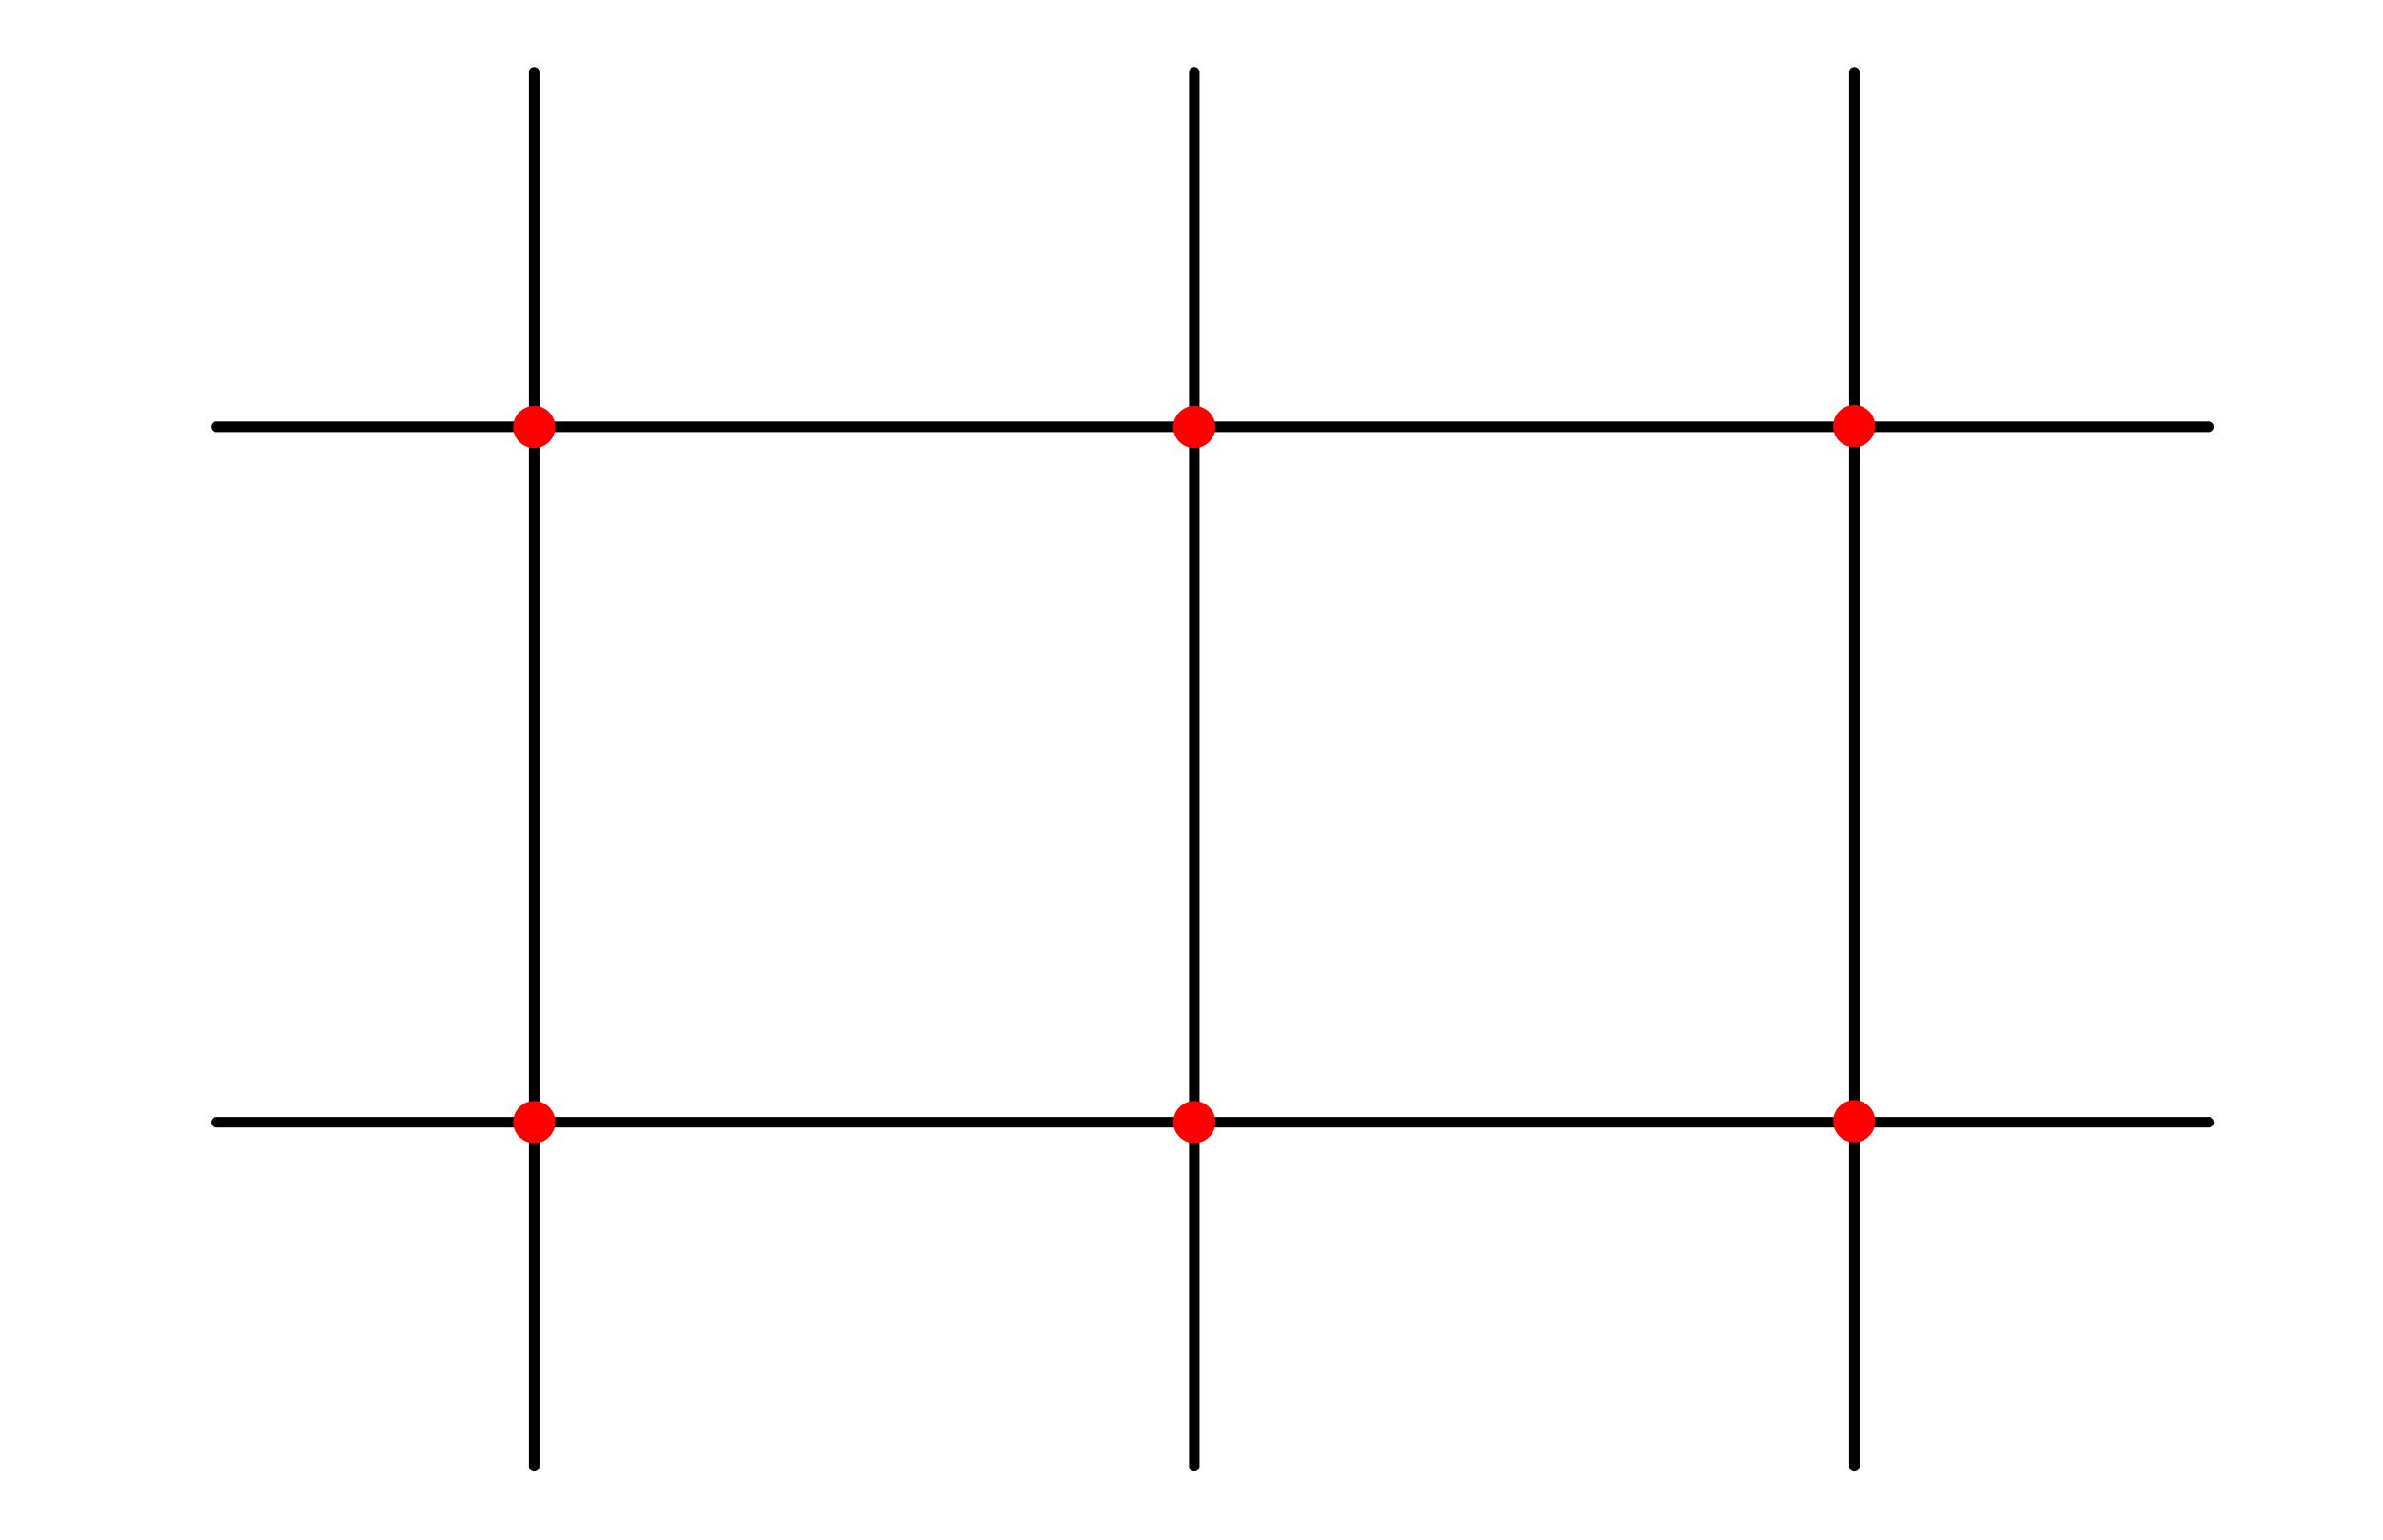
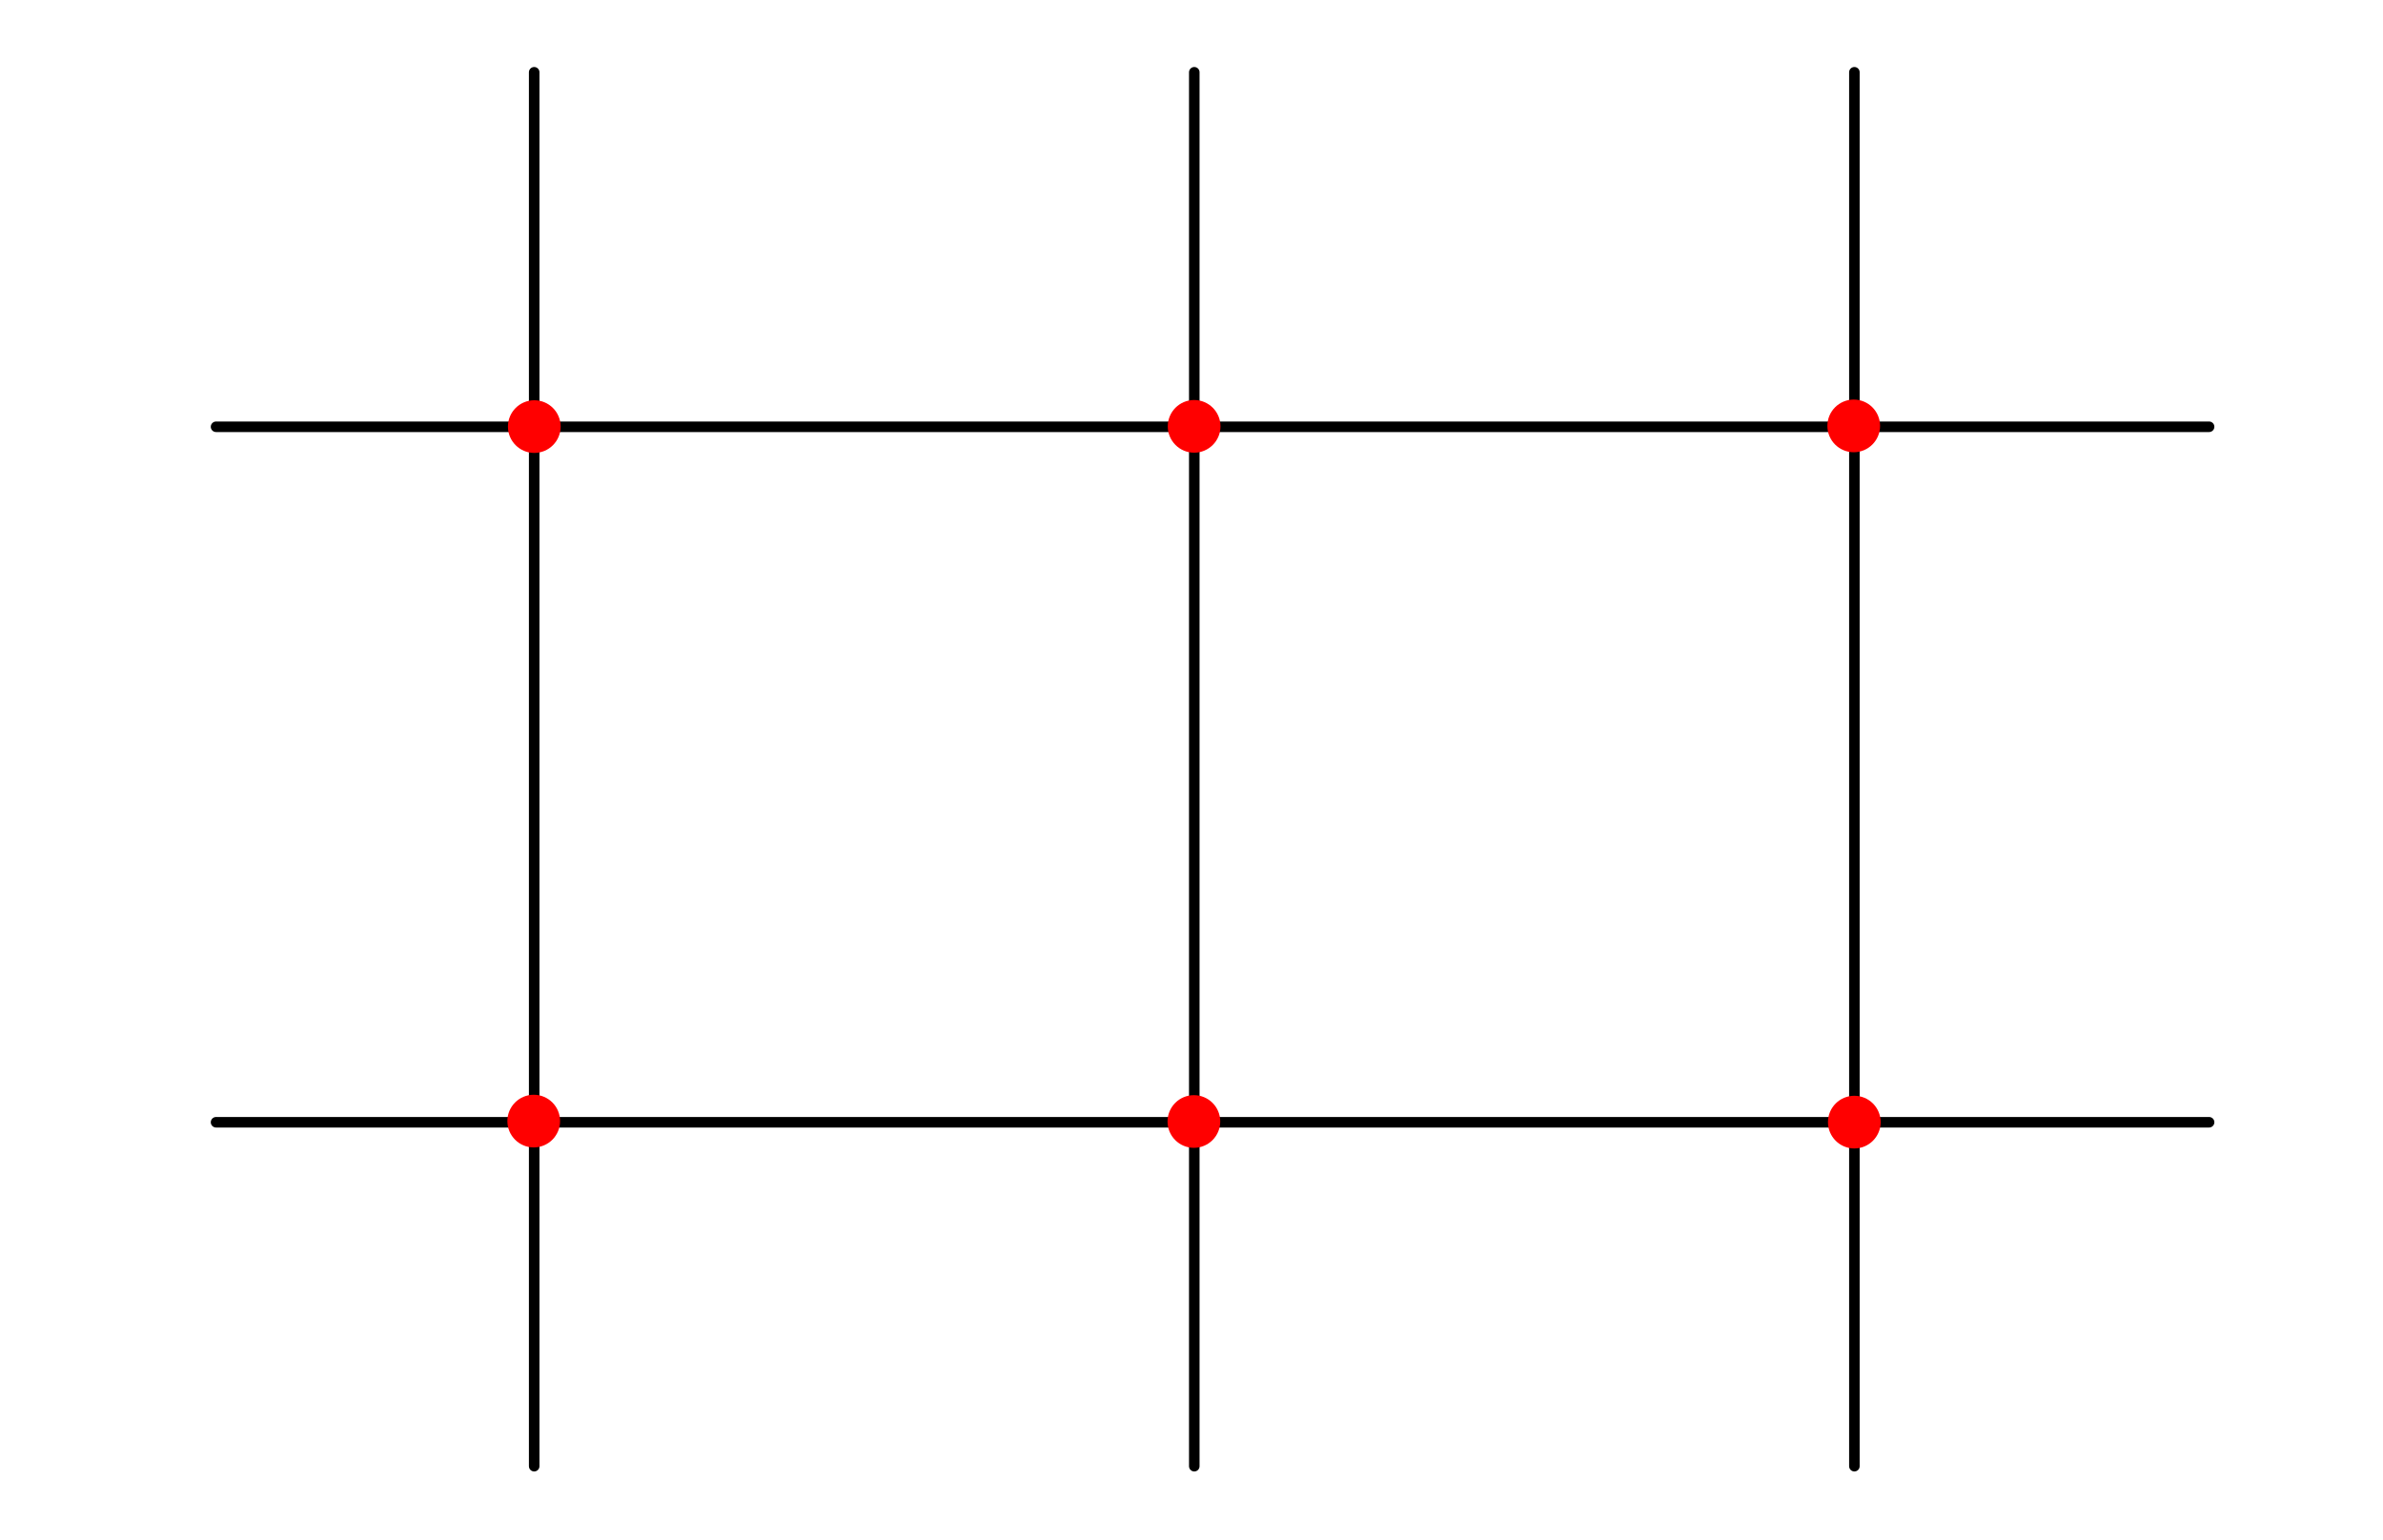
<svg xmlns="http://www.w3.org/2000/svg" width="226.089" height="146.089" viewBox="0 0 226.089 146.089" id="svg2" version="1.1">
  <defs id="defs4" />
  <g id="layer1" transform="translate(-234.0937,-245.3414)">
    <path id="path4139" d="m 284.775,384.481 0,-132.282" style="fill:none;fill-rule:evenodd;stroke:#000000;stroke-width:1px;stroke-linecap:round;stroke-linejoin:miter;stroke-opacity:1" />
    <path style="fill:none;fill-rule:evenodd;stroke:#000000;stroke-width:1px;stroke-linecap:round;stroke-linejoin:miter;stroke-opacity:1" d="m 410.03,384.481 0,-132.282" id="path4156" />
    <path id="path4140" d="m 347.402,384.481 0,-132.282" style="fill:none;fill-rule:evenodd;stroke:#000000;stroke-width:1px;stroke-linecap:round;stroke-linejoin:miter;stroke-opacity:1" />
    <path id="path4142" d="m 254.592,285.842 189.091,0" style="fill:none;fill-rule:evenodd;stroke:#000000;stroke-width:1px;stroke-linecap:round;stroke-linejoin:miter;stroke-opacity:1" />
    <path style="fill:none;fill-rule:evenodd;stroke:#000000;stroke-width:1px;stroke-linecap:round;stroke-linejoin:miter;stroke-opacity:1" d="m 254.592,351.842 189.091,0" id="path4144" />
-     <circle style="opacity:1;fill:#ff0000;fill-opacity:1;stroke:none;stroke-width:0.723;stroke-linecap:round;stroke-linejoin:round;stroke-miterlimit:4;stroke-dasharray:none;stroke-dashoffset:0;stroke-opacity:1" id="path4138" cx="284.779" cy="285.865" r="2" />
-     <circle r="2" cy="351.826" cx="284.784" id="circle4144" style="opacity:1;fill:#ff0000;fill-opacity:1;stroke:none;stroke-width:0.723;stroke-linecap:round;stroke-linejoin:round;stroke-miterlimit:4;stroke-dasharray:none;stroke-dashoffset:0;stroke-opacity:1" />
-     <circle r="2" cy="285.865" cx="347.404" id="circle4146" style="opacity:1;fill:#ff0000;fill-opacity:1;stroke:none;stroke-width:0.723;stroke-linecap:round;stroke-linejoin:round;stroke-miterlimit:4;stroke-dasharray:none;stroke-dashoffset:0;stroke-opacity:1" />
-     <circle style="opacity:1;fill:#ff0000;fill-opacity:1;stroke:none;stroke-width:0.723;stroke-linecap:round;stroke-linejoin:round;stroke-miterlimit:4;stroke-dasharray:none;stroke-dashoffset:0;stroke-opacity:1" id="circle4148" cx="347.409" cy="351.826" r="2" />
-     <circle style="opacity:1;fill:#ff0000;fill-opacity:1;stroke:none;stroke-width:0.723;stroke-linecap:round;stroke-linejoin:round;stroke-miterlimit:4;stroke-dasharray:none;stroke-dashoffset:0;stroke-opacity:1" id="circle4150" cx="410.013" cy="285.787" r="2" />
-     <circle r="2" cy="351.748" cx="410.018" id="circle4152" style="opacity:1;fill:#ff0000;fill-opacity:1;stroke:none;stroke-width:0.723;stroke-linecap:round;stroke-linejoin:round;stroke-miterlimit:4;stroke-dasharray:none;stroke-dashoffset:0;stroke-opacity:1" />
+     <circle cy="285.824" cx="284.785" id="circle7291" style="opacity:1;fill:#ff0000;fill-opacity:1;stroke:none;stroke-width:0.723;stroke-linecap:round;stroke-linejoin:round;stroke-miterlimit:4;stroke-dasharray:none;stroke-dashoffset:0;stroke-opacity:1" r="2.5" />
+     <circle cy="285.801" cx="347.388" id="circle7291-3" style="opacity:1;fill:#ff0000;fill-opacity:1;stroke:none;stroke-width:0.723;stroke-linecap:round;stroke-linejoin:round;stroke-miterlimit:4;stroke-dasharray:none;stroke-dashoffset:0;stroke-opacity:1" r="2.5" />
+     <circle cy="285.759" cx="409.968" id="circle7291-6" style="opacity:1;fill:#ff0000;fill-opacity:1;stroke:none;stroke-width:0.723;stroke-linecap:round;stroke-linejoin:round;stroke-miterlimit:4;stroke-dasharray:none;stroke-dashoffset:0;stroke-opacity:1" r="2.5" />
+     <circle cy="351.731" cx="284.732" id="circle7291-7" style="opacity:1;fill:#ff0000;fill-opacity:1;stroke:none;stroke-width:0.723;stroke-linecap:round;stroke-linejoin:round;stroke-miterlimit:4;stroke-dasharray:none;stroke-dashoffset:0;stroke-opacity:1" r="2.5" />
+     <circle cy="351.77" cx="347.365" id="circle7291-5" style="opacity:1;fill:#ff0000;fill-opacity:1;stroke:none;stroke-width:0.723;stroke-linecap:round;stroke-linejoin:round;stroke-miterlimit:4;stroke-dasharray:none;stroke-dashoffset:0;stroke-opacity:1" r="2.5" />
+     <circle cy="351.829" cx="410.023" id="circle7291-6-3" style="opacity:1;fill:#ff0000;fill-opacity:1;stroke:none;stroke-width:0.723;stroke-linecap:round;stroke-linejoin:round;stroke-miterlimit:4;stroke-dasharray:none;stroke-dashoffset:0;stroke-opacity:1" r="2.5" />
  </g>
</svg>
